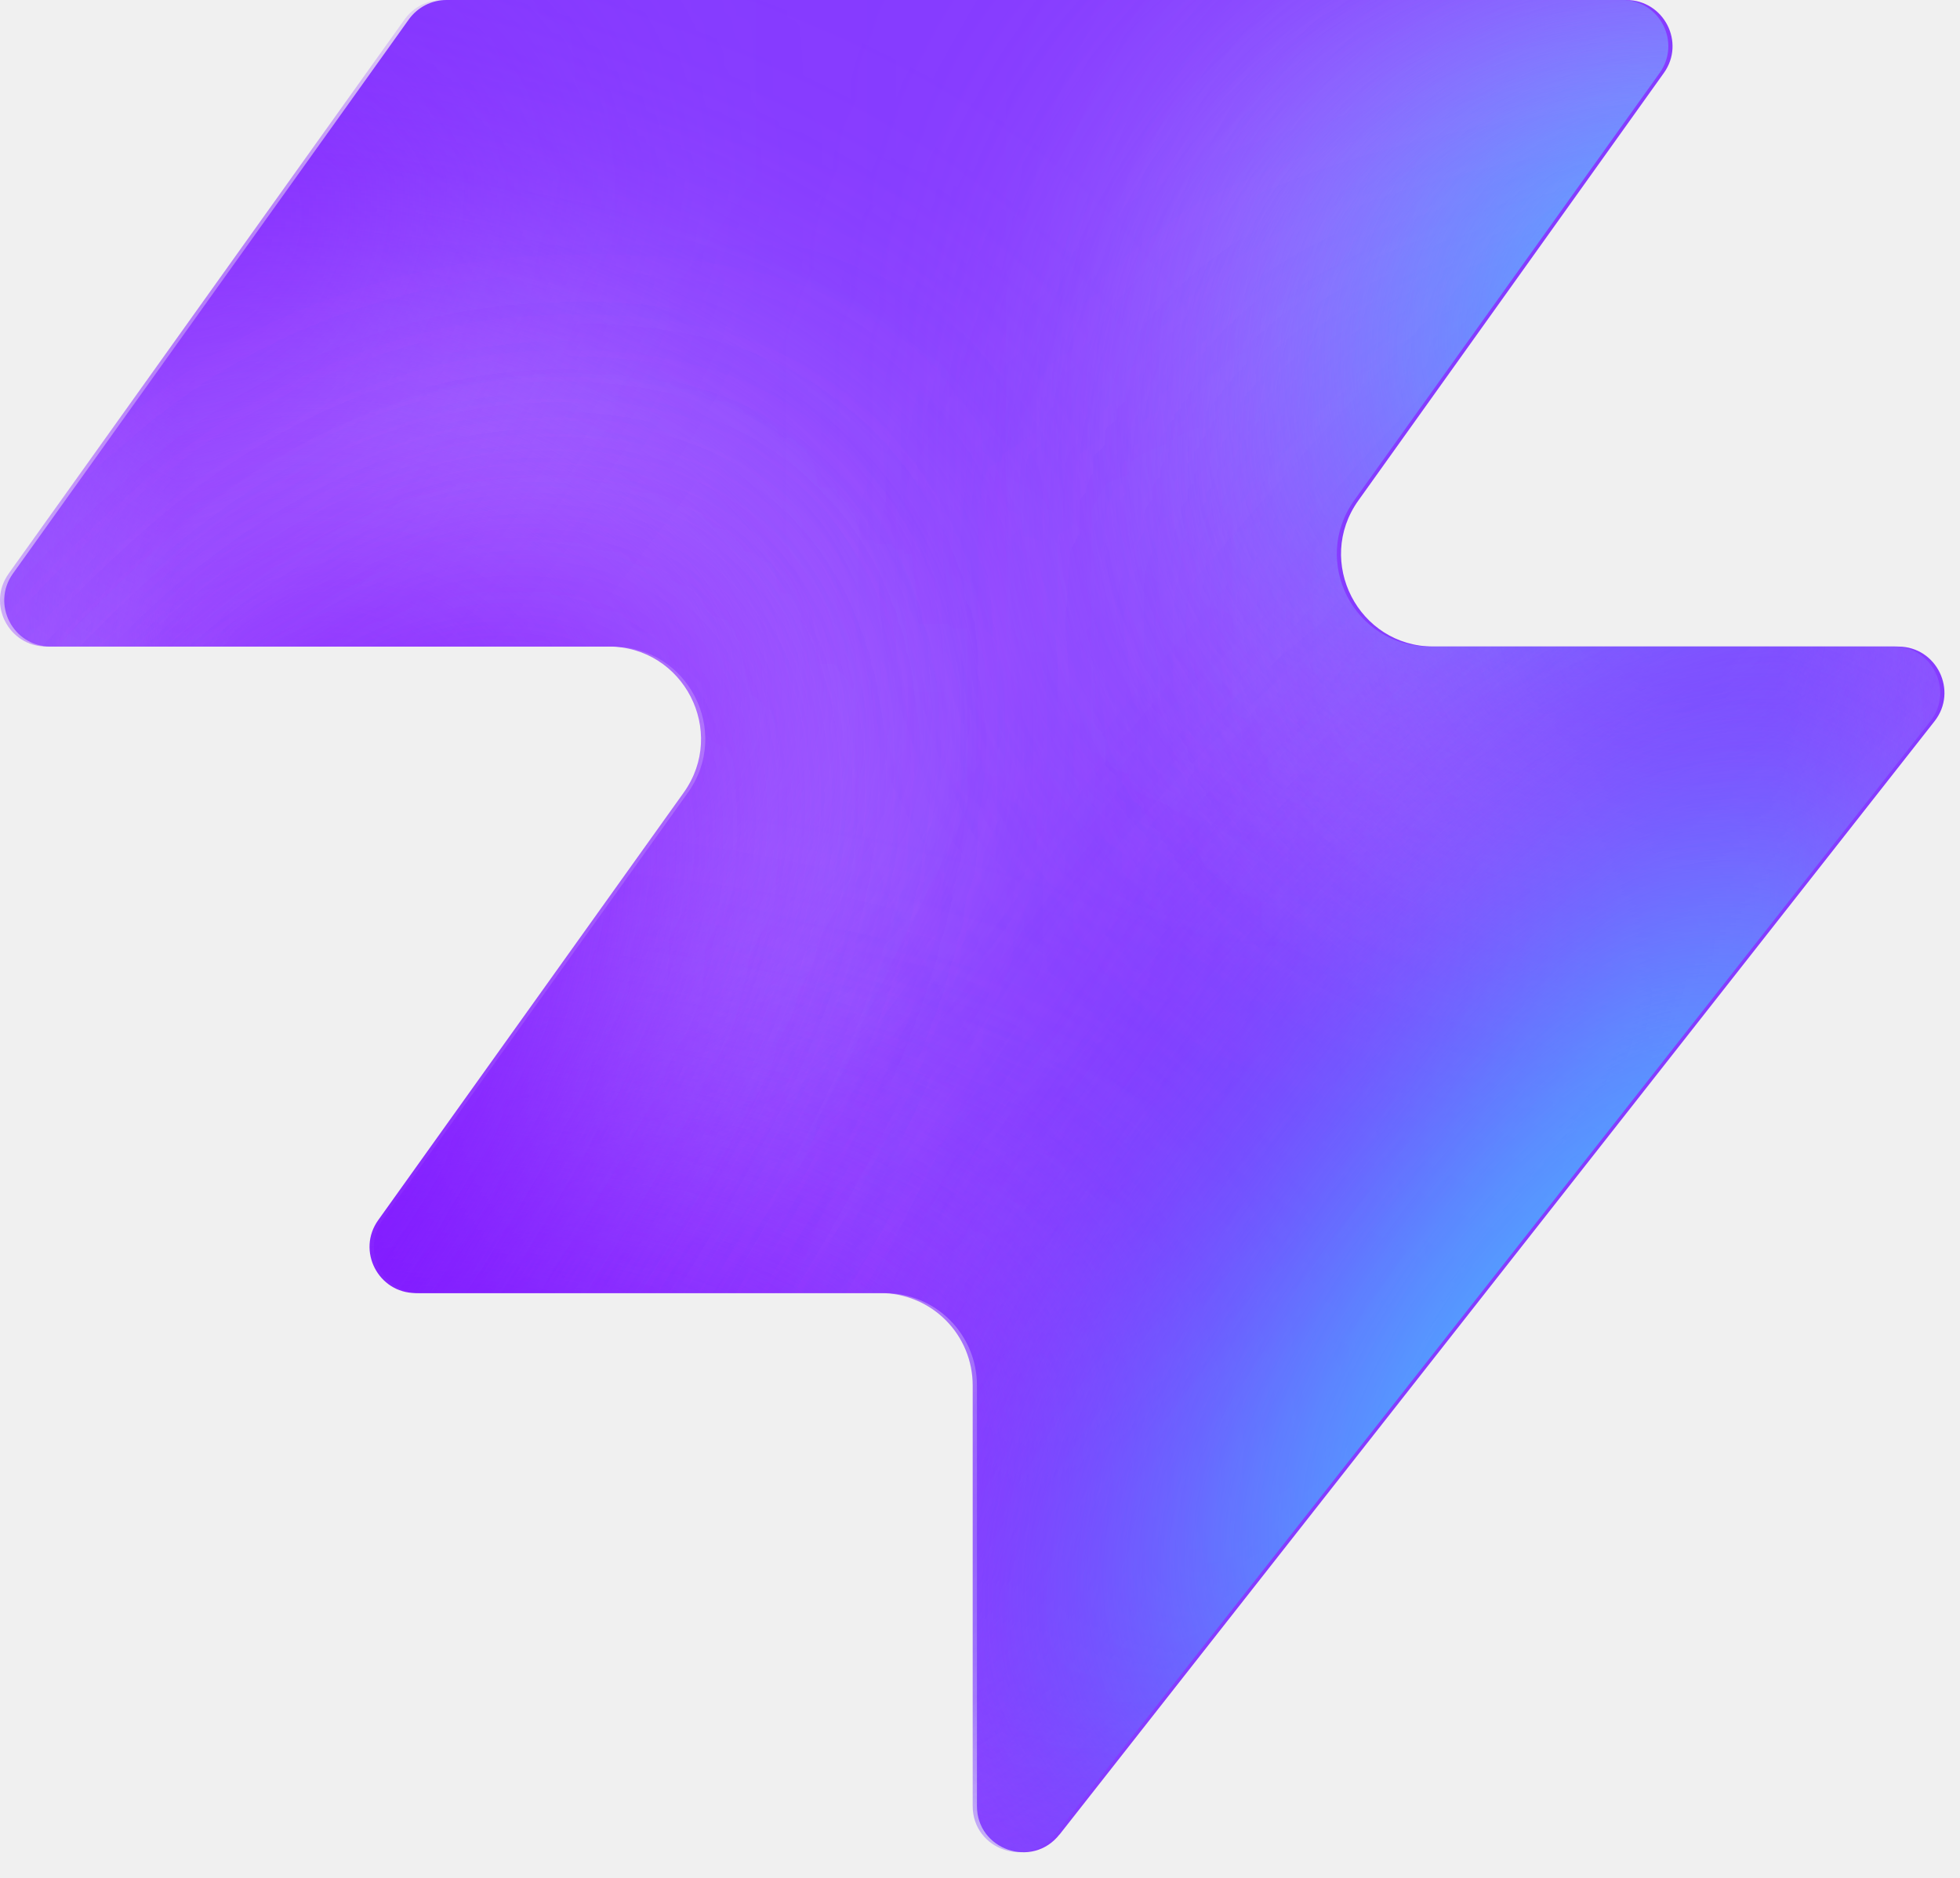
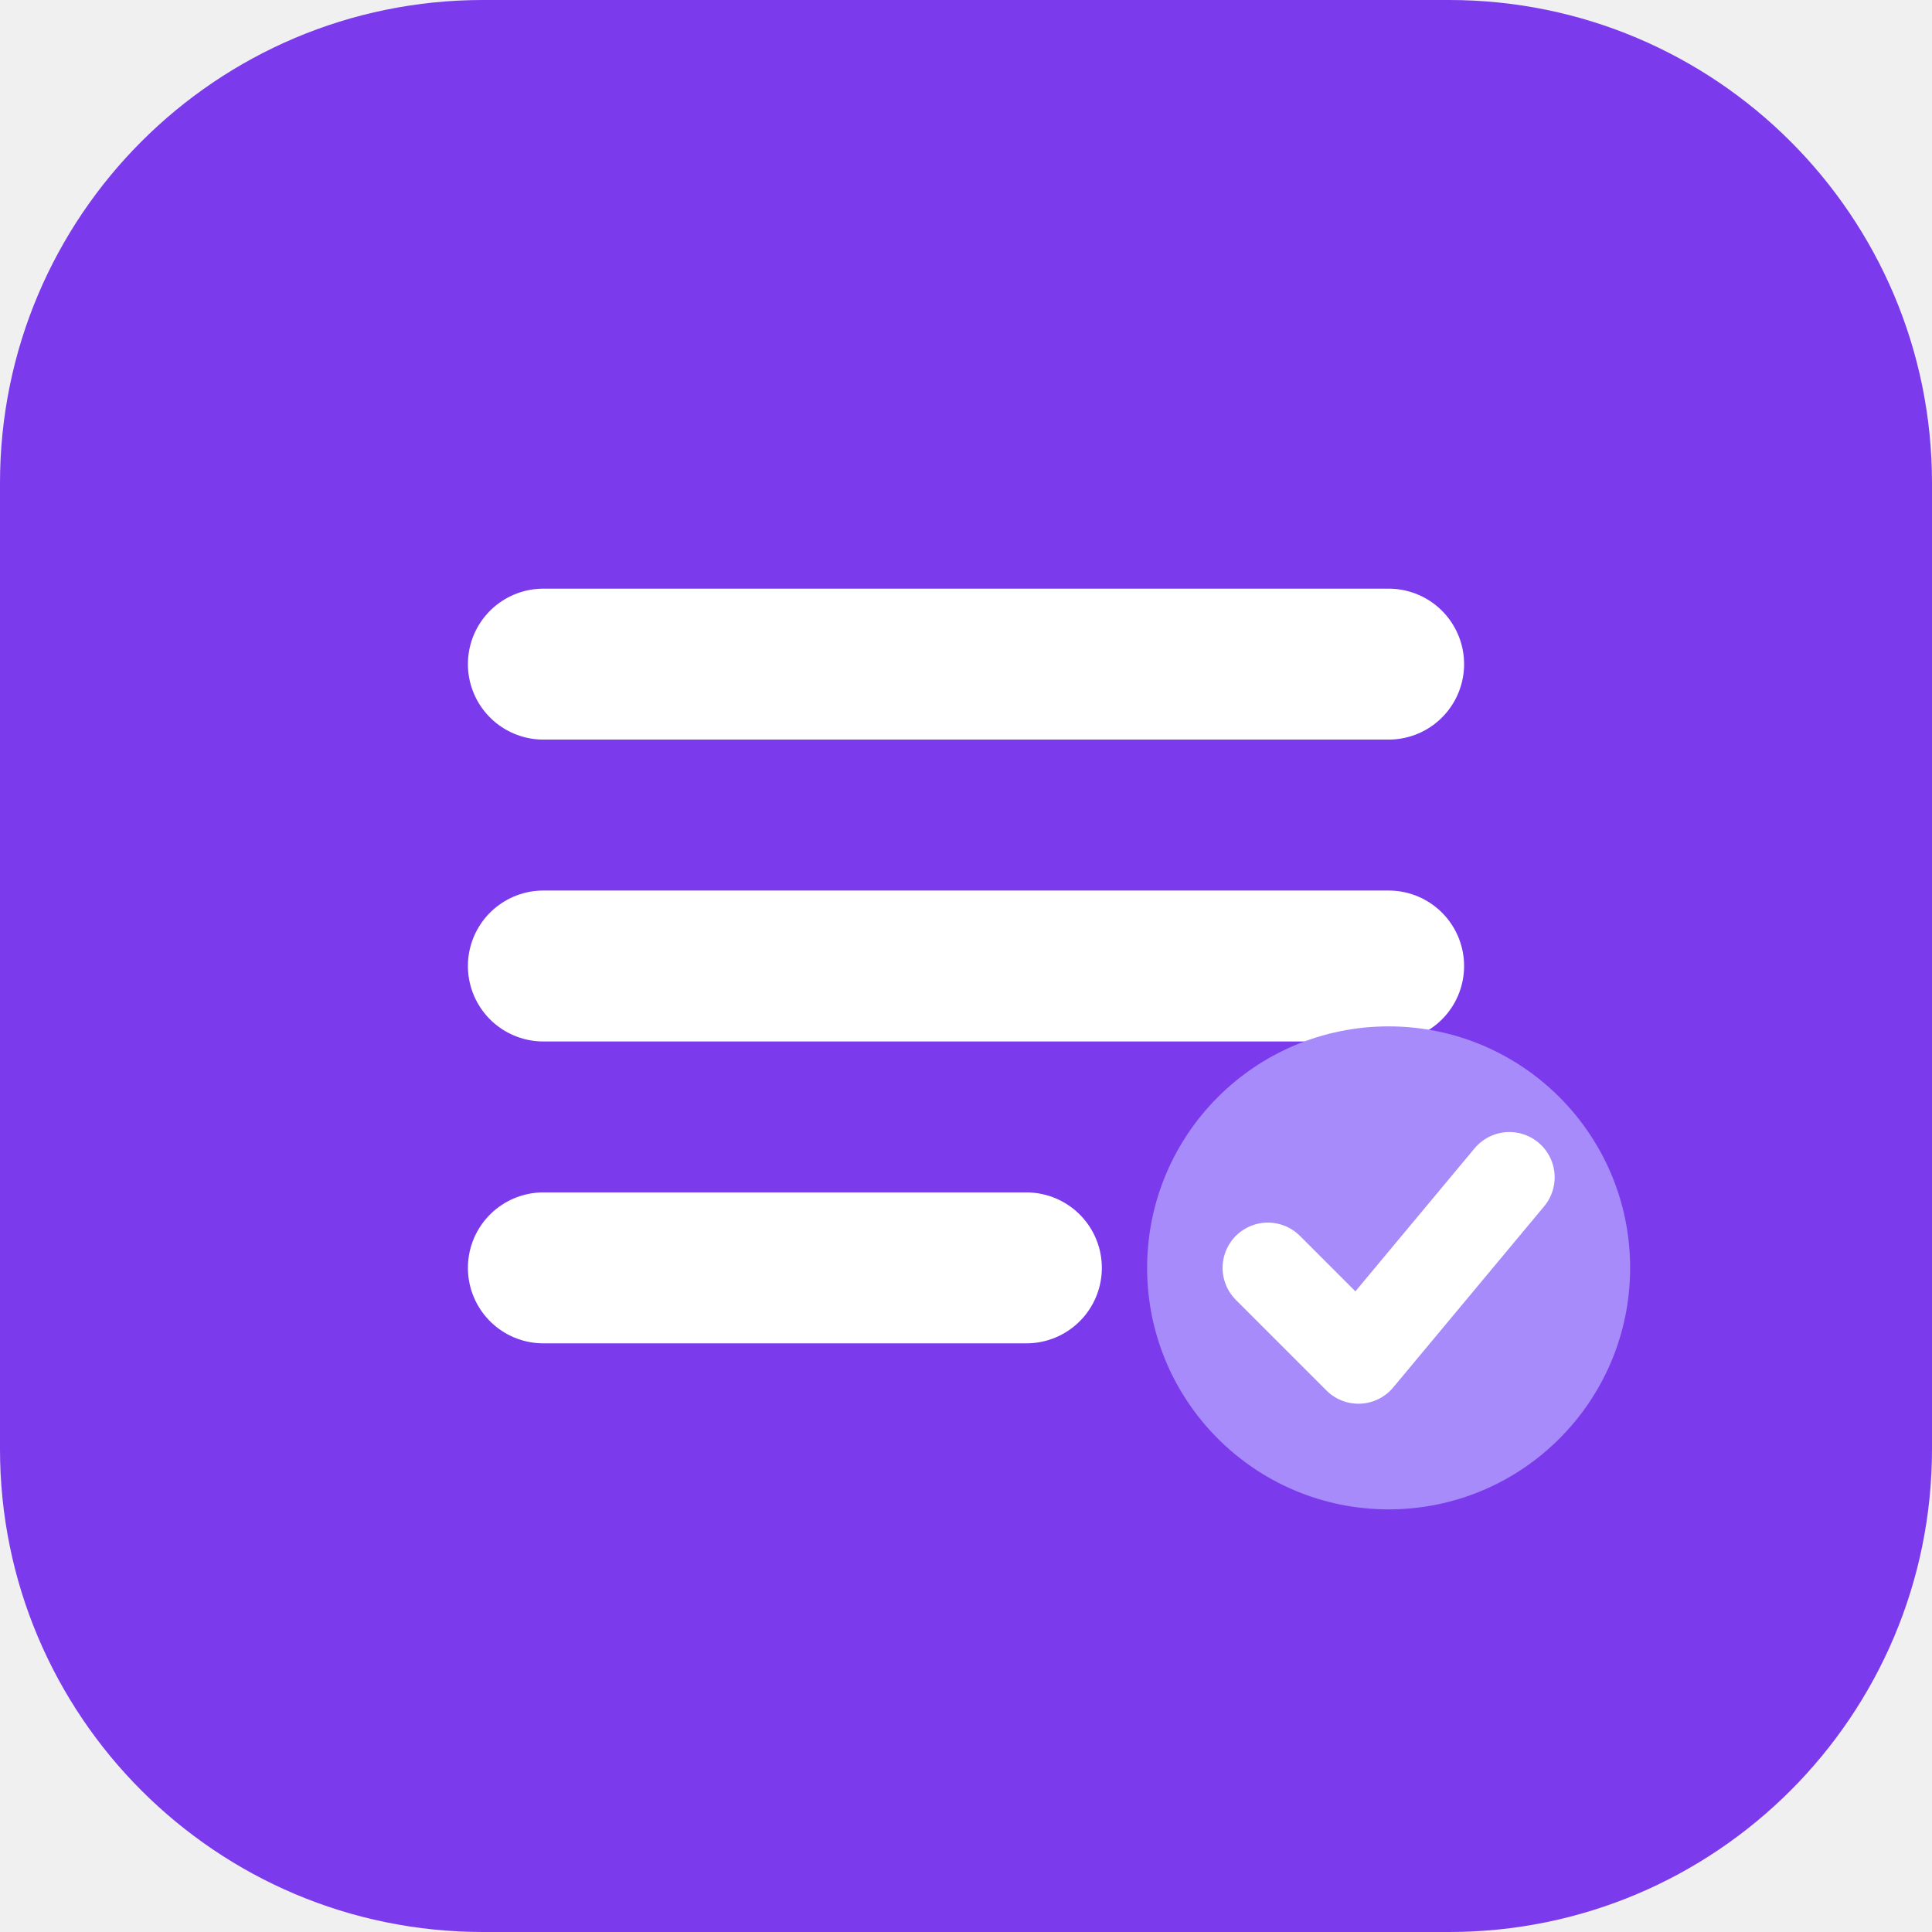
- <svg xmlns="http://www.w3.org/2000/svg" width="48" height="46" fill="none" viewBox="0 0 48 46">
-   <path fill="#863bff" d="M25.946 44.938c-.664.845-2.021.375-2.021-.698V33.937a2.26 2.26 0 0 0-2.262-2.262H10.287c-.92 0-1.456-1.04-.92-1.788l7.48-10.471c1.07-1.497 0-3.578-1.842-3.578H1.237c-.92 0-1.456-1.04-.92-1.788L10.013.474c.214-.297.556-.474.92-.474h28.894c.92 0 1.456 1.04.92 1.788l-7.48 10.471c-1.07 1.498 0 3.579 1.842 3.579h11.377c.943 0 1.473 1.088.89 1.83L25.947 44.94z" style="fill:#863bff;fill:color(display-p3 .525 .23 1);fill-opacity:1" />
-   <mask id="a" width="48" height="46" x="0" y="0" maskUnits="userSpaceOnUse" style="mask-type:alpha">
-     <path fill="#000" d="M25.842 44.938c-.664.844-2.021.375-2.021-.698V33.937a2.26 2.26 0 0 0-2.262-2.262H10.183c-.92 0-1.456-1.04-.92-1.788l7.48-10.471c1.07-1.498 0-3.579-1.842-3.579H1.133c-.92 0-1.456-1.04-.92-1.787L9.91.473c.214-.297.556-.474.92-.474h28.894c.92 0 1.456 1.04.92 1.788l-7.48 10.471c-1.07 1.498 0 3.578 1.842 3.578h11.377c.943 0 1.473 1.088.89 1.832L25.843 44.94z" style="fill:#000;fill-opacity:1" />
-   </mask>
-   <g mask="url(#a)">
-     <g filter="url(#b)">
-       <ellipse cx="5.508" cy="14.704" fill="#ede6ff" rx="5.508" ry="14.704" style="fill:#ede6ff;fill:color(display-p3 .927 .903 1);fill-opacity:1" transform="matrix(.00324 1 1 -.00324 -4.47 31.516)" />
-     </g>
-     <g filter="url(#c)">
-       <ellipse cx="10.399" cy="29.851" fill="#ede6ff" rx="10.399" ry="29.851" style="fill:#ede6ff;fill:color(display-p3 .927 .903 1);fill-opacity:1" transform="matrix(.00324 1 1 -.00324 -39.328 7.883)" />
-     </g>
-     <g filter="url(#d)">
-       <ellipse cx="5.508" cy="30.487" fill="#7e14ff" rx="5.508" ry="30.487" style="fill:#7e14ff;fill:color(display-p3 .492 .077 1);fill-opacity:1" transform="rotate(89.814 -25.913 -14.639)scale(1 -1)" />
-     </g>
-     <g filter="url(#e)">
-       <ellipse cx="5.508" cy="30.599" fill="#7e14ff" rx="5.508" ry="30.599" style="fill:#7e14ff;fill:color(display-p3 .492 .077 1);fill-opacity:1" transform="rotate(89.814 -32.644 -3.334)scale(1 -1)" />
-     </g>
-     <g filter="url(#f)">
-       <ellipse cx="5.508" cy="30.599" fill="#7e14ff" rx="5.508" ry="30.599" style="fill:#7e14ff;fill:color(display-p3 .492 .077 1);fill-opacity:1" transform="matrix(.00324 1 1 -.00324 -34.34 30.47)" />
-     </g>
-     <g filter="url(#g)">
-       <ellipse cx="14.072" cy="22.078" fill="#ede6ff" rx="14.072" ry="22.078" style="fill:#ede6ff;fill:color(display-p3 .927 .903 1);fill-opacity:1" transform="rotate(93.35 24.506 48.493)scale(-1 1)" />
-     </g>
-     <g filter="url(#h)">
-       <ellipse cx="3.47" cy="21.501" fill="#7e14ff" rx="3.47" ry="21.501" style="fill:#7e14ff;fill:color(display-p3 .492 .077 1);fill-opacity:1" transform="rotate(89.009 28.708 47.59)scale(-1 1)" />
-     </g>
-     <g filter="url(#i)">
-       <ellipse cx="3.47" cy="21.501" fill="#7e14ff" rx="3.47" ry="21.501" style="fill:#7e14ff;fill:color(display-p3 .492 .077 1);fill-opacity:1" transform="rotate(89.009 28.708 47.59)scale(-1 1)" />
-     </g>
-     <g filter="url(#j)">
-       <ellipse cx=".387" cy="8.972" fill="#7e14ff" rx="4.407" ry="29.108" style="fill:#7e14ff;fill:color(display-p3 .492 .077 1);fill-opacity:1" transform="rotate(39.51 .387 8.972)" />
-     </g>
-     <g filter="url(#k)">
-       <ellipse cx="47.523" cy="-6.092" fill="#7e14ff" rx="4.407" ry="29.108" style="fill:#7e14ff;fill:color(display-p3 .492 .077 1);fill-opacity:1" transform="rotate(37.892 47.523 -6.092)" />
-     </g>
-     <g filter="url(#l)">
-       <ellipse cx="41.412" cy="6.333" fill="#47bfff" rx="5.971" ry="9.665" style="fill:#47bfff;fill:color(display-p3 .28 .748 1);fill-opacity:1" transform="rotate(37.892 41.412 6.333)" />
-     </g>
-     <g filter="url(#m)">
-       <ellipse cx="-1.879" cy="38.332" fill="#7e14ff" rx="4.407" ry="29.108" style="fill:#7e14ff;fill:color(display-p3 .492 .077 1);fill-opacity:1" transform="rotate(37.892 -1.88 38.332)" />
-     </g>
-     <g filter="url(#n)">
-       <ellipse cx="-1.879" cy="38.332" fill="#7e14ff" rx="4.407" ry="29.108" style="fill:#7e14ff;fill:color(display-p3 .492 .077 1);fill-opacity:1" transform="rotate(37.892 -1.88 38.332)" />
-     </g>
-     <g filter="url(#o)">
-       <ellipse cx="35.651" cy="29.907" fill="#7e14ff" rx="4.407" ry="29.108" style="fill:#7e14ff;fill:color(display-p3 .492 .077 1);fill-opacity:1" transform="rotate(37.892 35.651 29.907)" />
-     </g>
-     <g filter="url(#p)">
-       <ellipse cx="38.418" cy="32.4" fill="#47bfff" rx="5.971" ry="15.297" style="fill:#47bfff;fill:color(display-p3 .28 .748 1);fill-opacity:1" transform="rotate(37.892 38.418 32.4)" />
-     </g>
-   </g>
-   <defs>
-     <filter id="b" width="60.045" height="41.654" x="-19.77" y="16.149" color-interpolation-filters="sRGB" filterUnits="userSpaceOnUse">
-       <feFlood flood-opacity="0" result="BackgroundImageFix" />
-       <feBlend in="SourceGraphic" in2="BackgroundImageFix" result="shape" />
-       <feGaussianBlur result="effect1_foregroundBlur_2002_17158" stdDeviation="7.659" />
-     </filter>
-     <filter id="c" width="90.34" height="51.437" x="-54.613" y="-7.533" color-interpolation-filters="sRGB" filterUnits="userSpaceOnUse">
-       <feFlood flood-opacity="0" result="BackgroundImageFix" />
-       <feBlend in="SourceGraphic" in2="BackgroundImageFix" result="shape" />
-       <feGaussianBlur result="effect1_foregroundBlur_2002_17158" stdDeviation="7.659" />
-     </filter>
-     <filter id="d" width="79.355" height="29.4" x="-49.64" y="2.03" color-interpolation-filters="sRGB" filterUnits="userSpaceOnUse">
-       <feFlood flood-opacity="0" result="BackgroundImageFix" />
-       <feBlend in="SourceGraphic" in2="BackgroundImageFix" result="shape" />
-       <feGaussianBlur result="effect1_foregroundBlur_2002_17158" stdDeviation="4.596" />
-     </filter>
-     <filter id="e" width="79.579" height="29.4" x="-45.045" y="20.029" color-interpolation-filters="sRGB" filterUnits="userSpaceOnUse">
-       <feFlood flood-opacity="0" result="BackgroundImageFix" />
-       <feBlend in="SourceGraphic" in2="BackgroundImageFix" result="shape" />
-       <feGaussianBlur result="effect1_foregroundBlur_2002_17158" stdDeviation="4.596" />
-     </filter>
-     <filter id="f" width="79.579" height="29.4" x="-43.513" y="21.178" color-interpolation-filters="sRGB" filterUnits="userSpaceOnUse">
-       <feFlood flood-opacity="0" result="BackgroundImageFix" />
-       <feBlend in="SourceGraphic" in2="BackgroundImageFix" result="shape" />
-       <feGaussianBlur result="effect1_foregroundBlur_2002_17158" stdDeviation="4.596" />
-     </filter>
-     <filter id="g" width="74.749" height="58.852" x="15.756" y="-17.901" color-interpolation-filters="sRGB" filterUnits="userSpaceOnUse">
-       <feFlood flood-opacity="0" result="BackgroundImageFix" />
-       <feBlend in="SourceGraphic" in2="BackgroundImageFix" result="shape" />
-       <feGaussianBlur result="effect1_foregroundBlur_2002_17158" stdDeviation="7.659" />
-     </filter>
-     <filter id="h" width="61.377" height="25.362" x="23.548" y="2.284" color-interpolation-filters="sRGB" filterUnits="userSpaceOnUse">
-       <feFlood flood-opacity="0" result="BackgroundImageFix" />
-       <feBlend in="SourceGraphic" in2="BackgroundImageFix" result="shape" />
-       <feGaussianBlur result="effect1_foregroundBlur_2002_17158" stdDeviation="4.596" />
-     </filter>
-     <filter id="i" width="61.377" height="25.362" x="23.548" y="2.284" color-interpolation-filters="sRGB" filterUnits="userSpaceOnUse">
-       <feFlood flood-opacity="0" result="BackgroundImageFix" />
-       <feBlend in="SourceGraphic" in2="BackgroundImageFix" result="shape" />
-       <feGaussianBlur result="effect1_foregroundBlur_2002_17158" stdDeviation="4.596" />
-     </filter>
-     <filter id="j" width="56.045" height="63.649" x="-27.636" y="-22.853" color-interpolation-filters="sRGB" filterUnits="userSpaceOnUse">
-       <feFlood flood-opacity="0" result="BackgroundImageFix" />
-       <feBlend in="SourceGraphic" in2="BackgroundImageFix" result="shape" />
-       <feGaussianBlur result="effect1_foregroundBlur_2002_17158" stdDeviation="4.596" />
-     </filter>
-     <filter id="k" width="54.814" height="64.646" x="20.116" y="-38.415" color-interpolation-filters="sRGB" filterUnits="userSpaceOnUse">
-       <feFlood flood-opacity="0" result="BackgroundImageFix" />
-       <feBlend in="SourceGraphic" in2="BackgroundImageFix" result="shape" />
-       <feGaussianBlur result="effect1_foregroundBlur_2002_17158" stdDeviation="4.596" />
-     </filter>
-     <filter id="l" width="33.541" height="35.313" x="24.641" y="-11.323" color-interpolation-filters="sRGB" filterUnits="userSpaceOnUse">
-       <feFlood flood-opacity="0" result="BackgroundImageFix" />
-       <feBlend in="SourceGraphic" in2="BackgroundImageFix" result="shape" />
-       <feGaussianBlur result="effect1_foregroundBlur_2002_17158" stdDeviation="4.596" />
-     </filter>
-     <filter id="m" width="54.814" height="64.646" x="-29.286" y="6.009" color-interpolation-filters="sRGB" filterUnits="userSpaceOnUse">
-       <feFlood flood-opacity="0" result="BackgroundImageFix" />
-       <feBlend in="SourceGraphic" in2="BackgroundImageFix" result="shape" />
-       <feGaussianBlur result="effect1_foregroundBlur_2002_17158" stdDeviation="4.596" />
-     </filter>
-     <filter id="n" width="54.814" height="64.646" x="-29.286" y="6.009" color-interpolation-filters="sRGB" filterUnits="userSpaceOnUse">
-       <feFlood flood-opacity="0" result="BackgroundImageFix" />
-       <feBlend in="SourceGraphic" in2="BackgroundImageFix" result="shape" />
-       <feGaussianBlur result="effect1_foregroundBlur_2002_17158" stdDeviation="4.596" />
-     </filter>
-     <filter id="o" width="54.814" height="64.646" x="8.244" y="-2.416" color-interpolation-filters="sRGB" filterUnits="userSpaceOnUse">
-       <feFlood flood-opacity="0" result="BackgroundImageFix" />
-       <feBlend in="SourceGraphic" in2="BackgroundImageFix" result="shape" />
-       <feGaussianBlur result="effect1_foregroundBlur_2002_17158" stdDeviation="4.596" />
-     </filter>
-     <filter id="p" width="39.409" height="43.623" x="18.713" y="10.588" color-interpolation-filters="sRGB" filterUnits="userSpaceOnUse">
-       <feFlood flood-opacity="0" result="BackgroundImageFix" />
-       <feBlend in="SourceGraphic" in2="BackgroundImageFix" result="shape" />
-       <feGaussianBlur result="effect1_foregroundBlur_2002_17158" stdDeviation="4.596" />
-     </filter>
-   </defs>
+ <svg xmlns="http://www.w3.org/2000/svg" viewBox="0 0 32 32" fill="none">
+   <rect width="32" height="32" rx="8" fill="#7c3aed" />
+   <path d="M9 11h14M9 16h14M9 21h8" stroke="white" stroke-width="2.5" stroke-linecap="round" />
+   <circle cx="23" cy="21" r="4" fill="#a78bfa" />
+   <path d="M21 21l1.5 1.5L25 19.5" stroke="white" stroke-width="1.5" stroke-linecap="round" stroke-linejoin="round" />
</svg>
